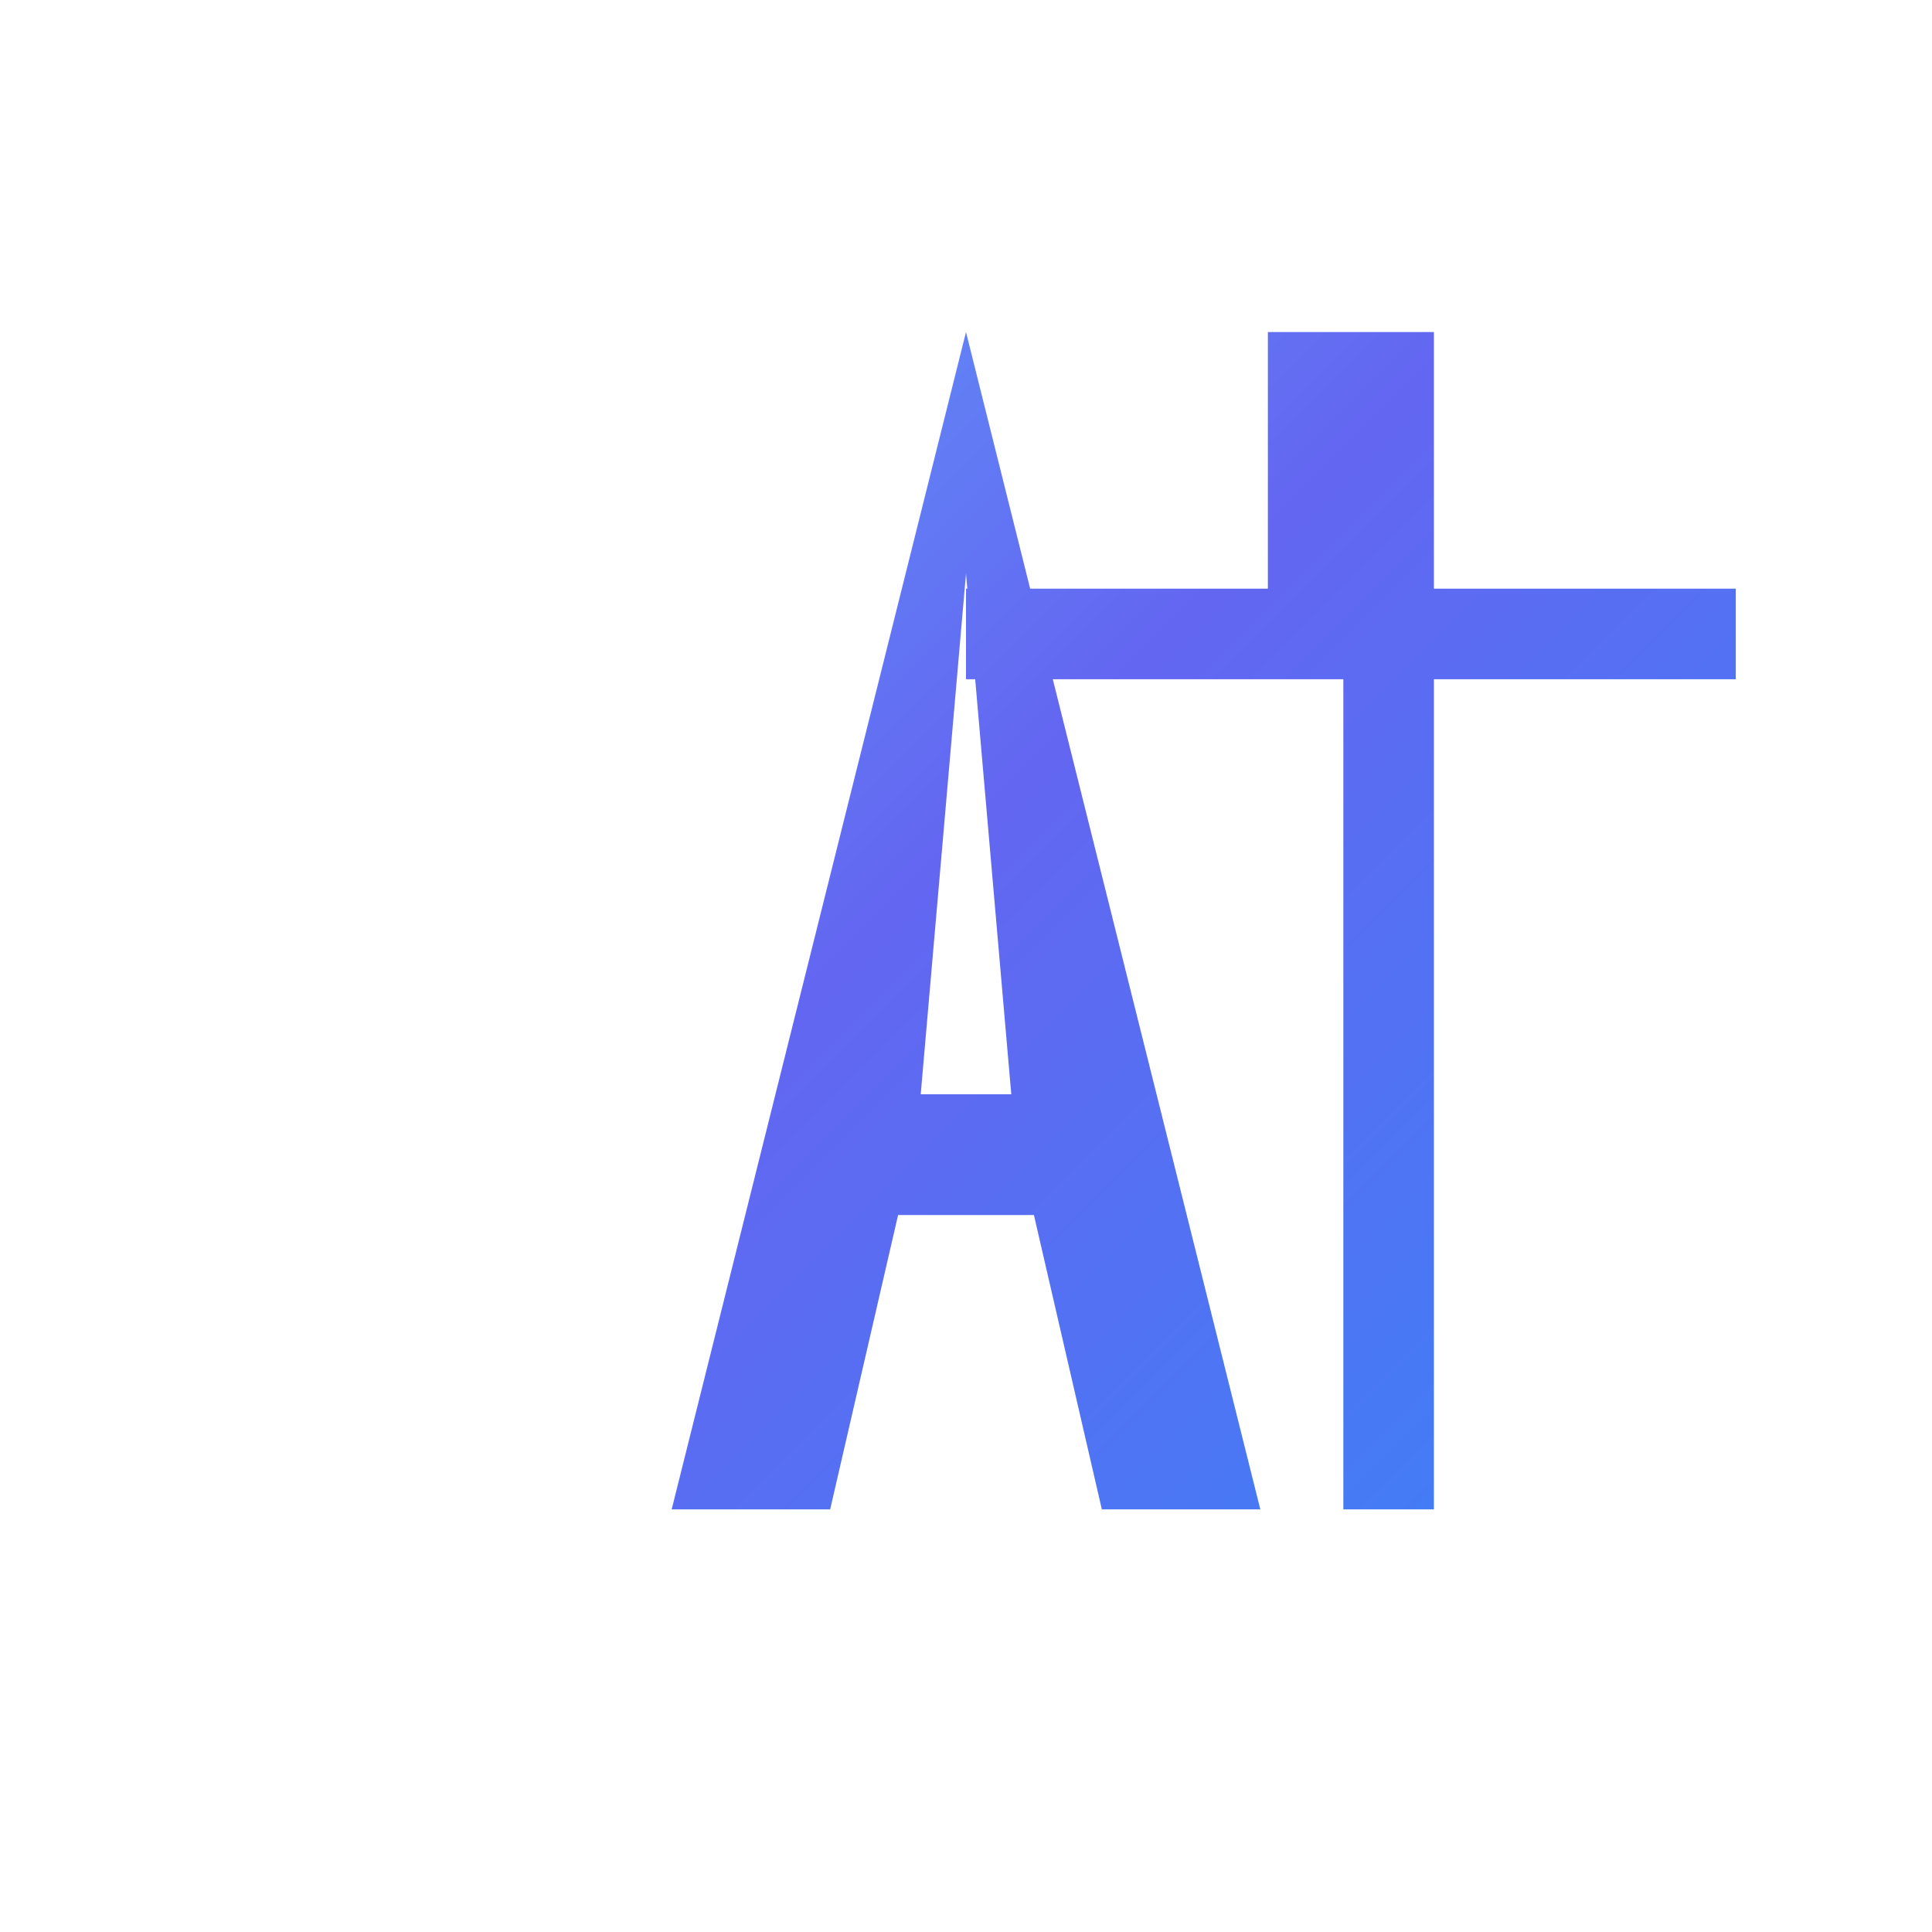
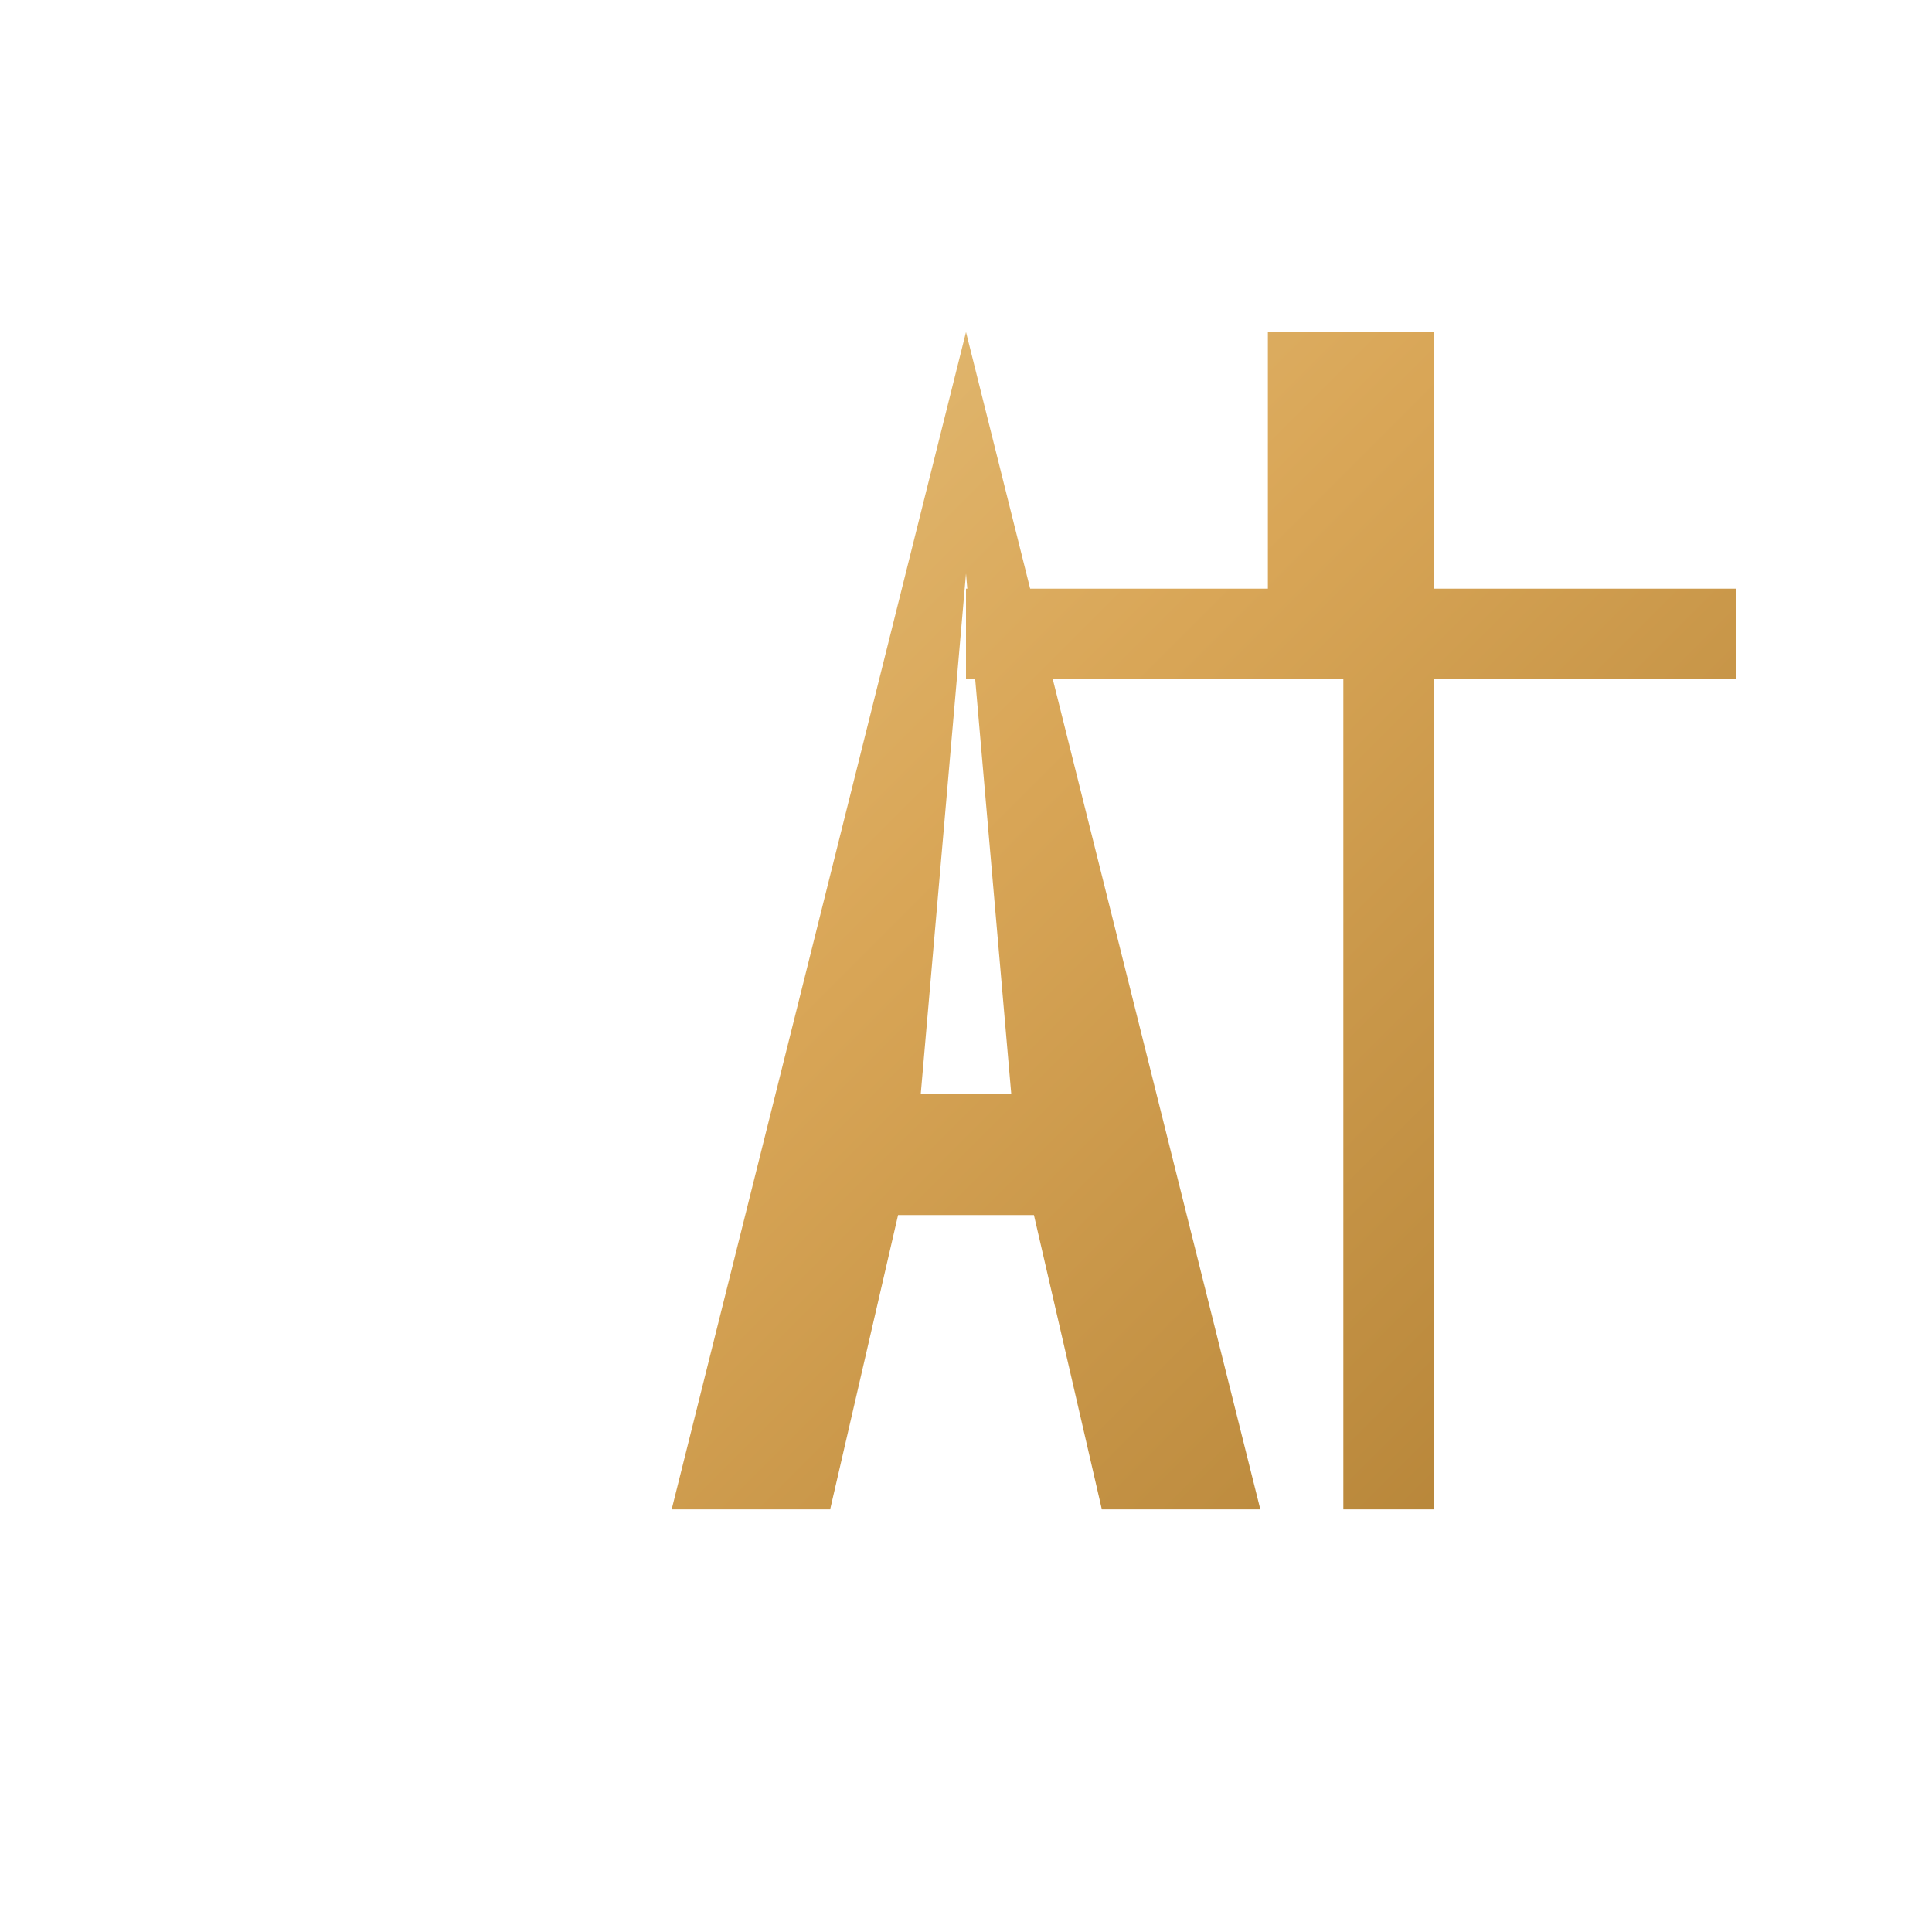
<svg xmlns="http://www.w3.org/2000/svg" width="512" height="512" viewBox="0 0 512 512" fill="none">
  <defs>
    <linearGradient id="logo-grad" x1="80" y1="80" x2="432" y2="432" gradientUnits="userSpaceOnUse">
-       <stop offset="0%" stop-color="#60a5fa" />
-       <stop offset="45%" stop-color="#6366f1" />
-       <stop offset="100%" stop-color="#3b82f6" />
+       <stop offset="0%" stop-color="#e8c887" />
+       <stop offset="45%" stop-color="#d9a657" />
+       <stop offset="100%" stop-color="#b07f33" />
    </linearGradient>
  </defs>
  <path d="     M178 400     L256 88     L334 400     H292     L274 322     H238     L220 400     H178     Z     M268 290     L256 152     L244 290     H268   " fill="url(#logo-grad)" />
  <path d="     M360 400     L360 180     L460 180     L460 156     L360 156     L360 88     L336 88     L336 156     L256 156     L256 180     L356 180     L356 400     L380 400     L380 180     L456 180     L456 156     L380 156     L380 88     L356 88     Z   " fill="url(#logo-grad)" />
</svg>
